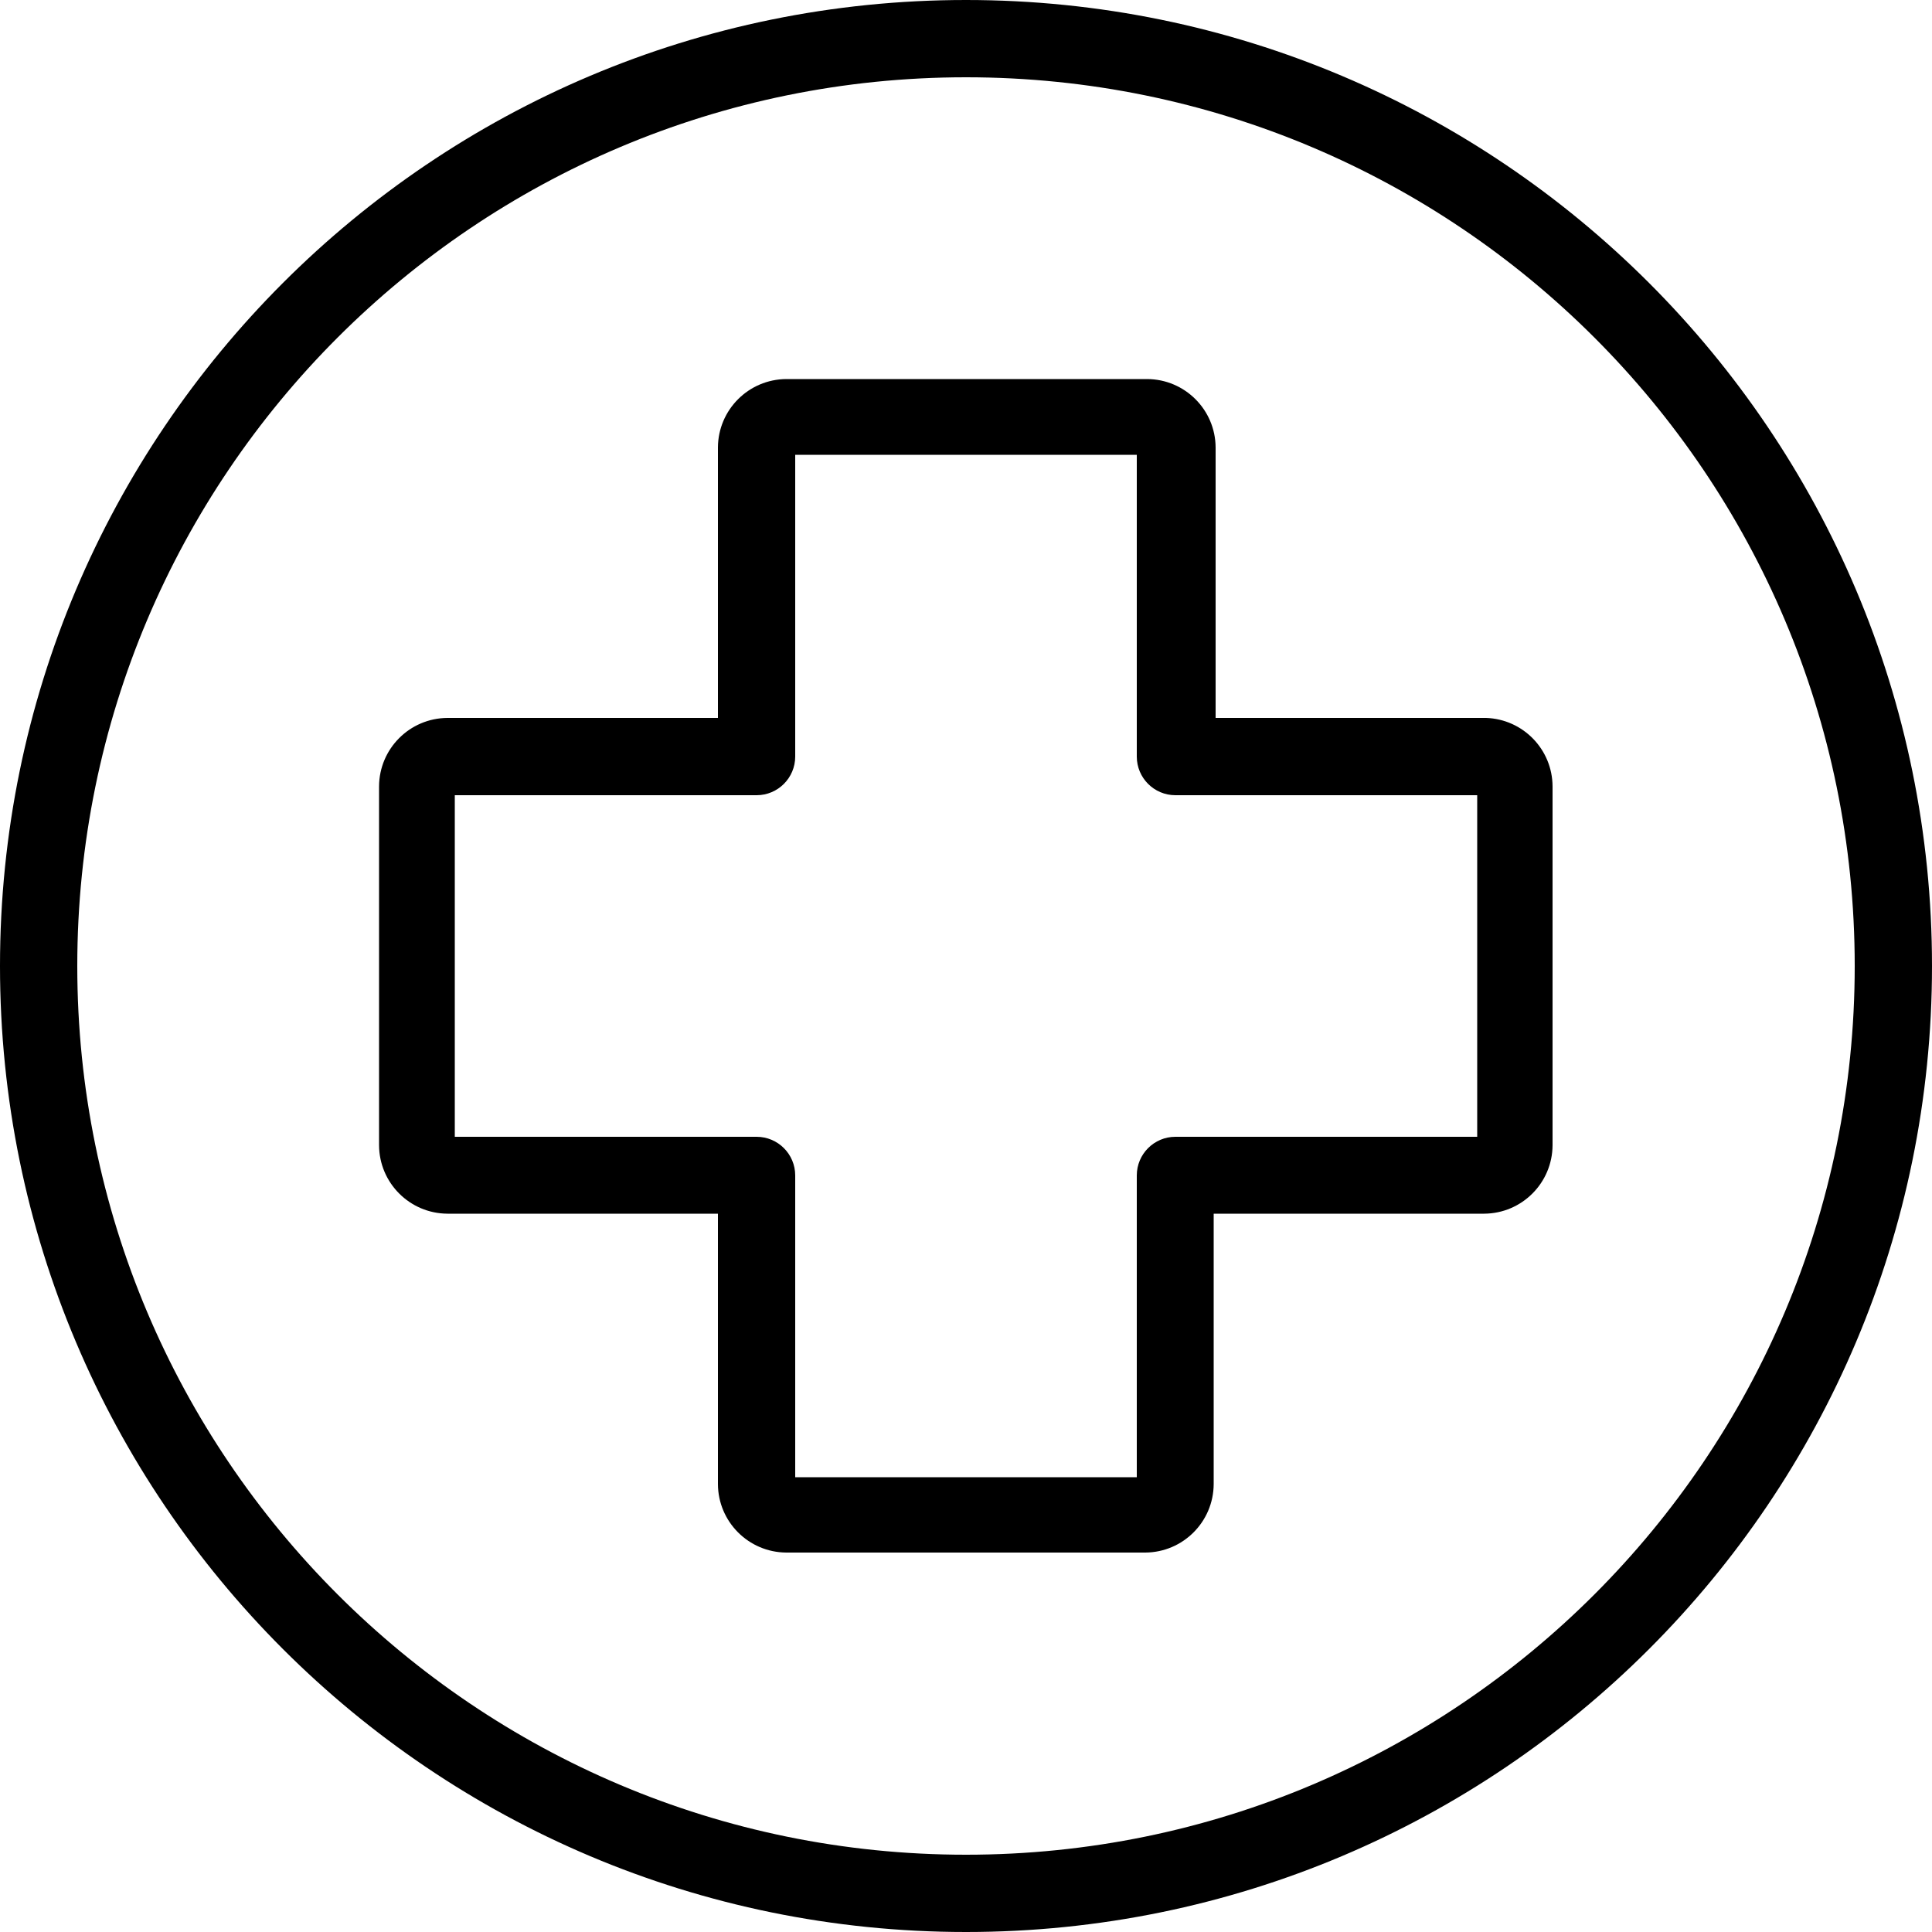
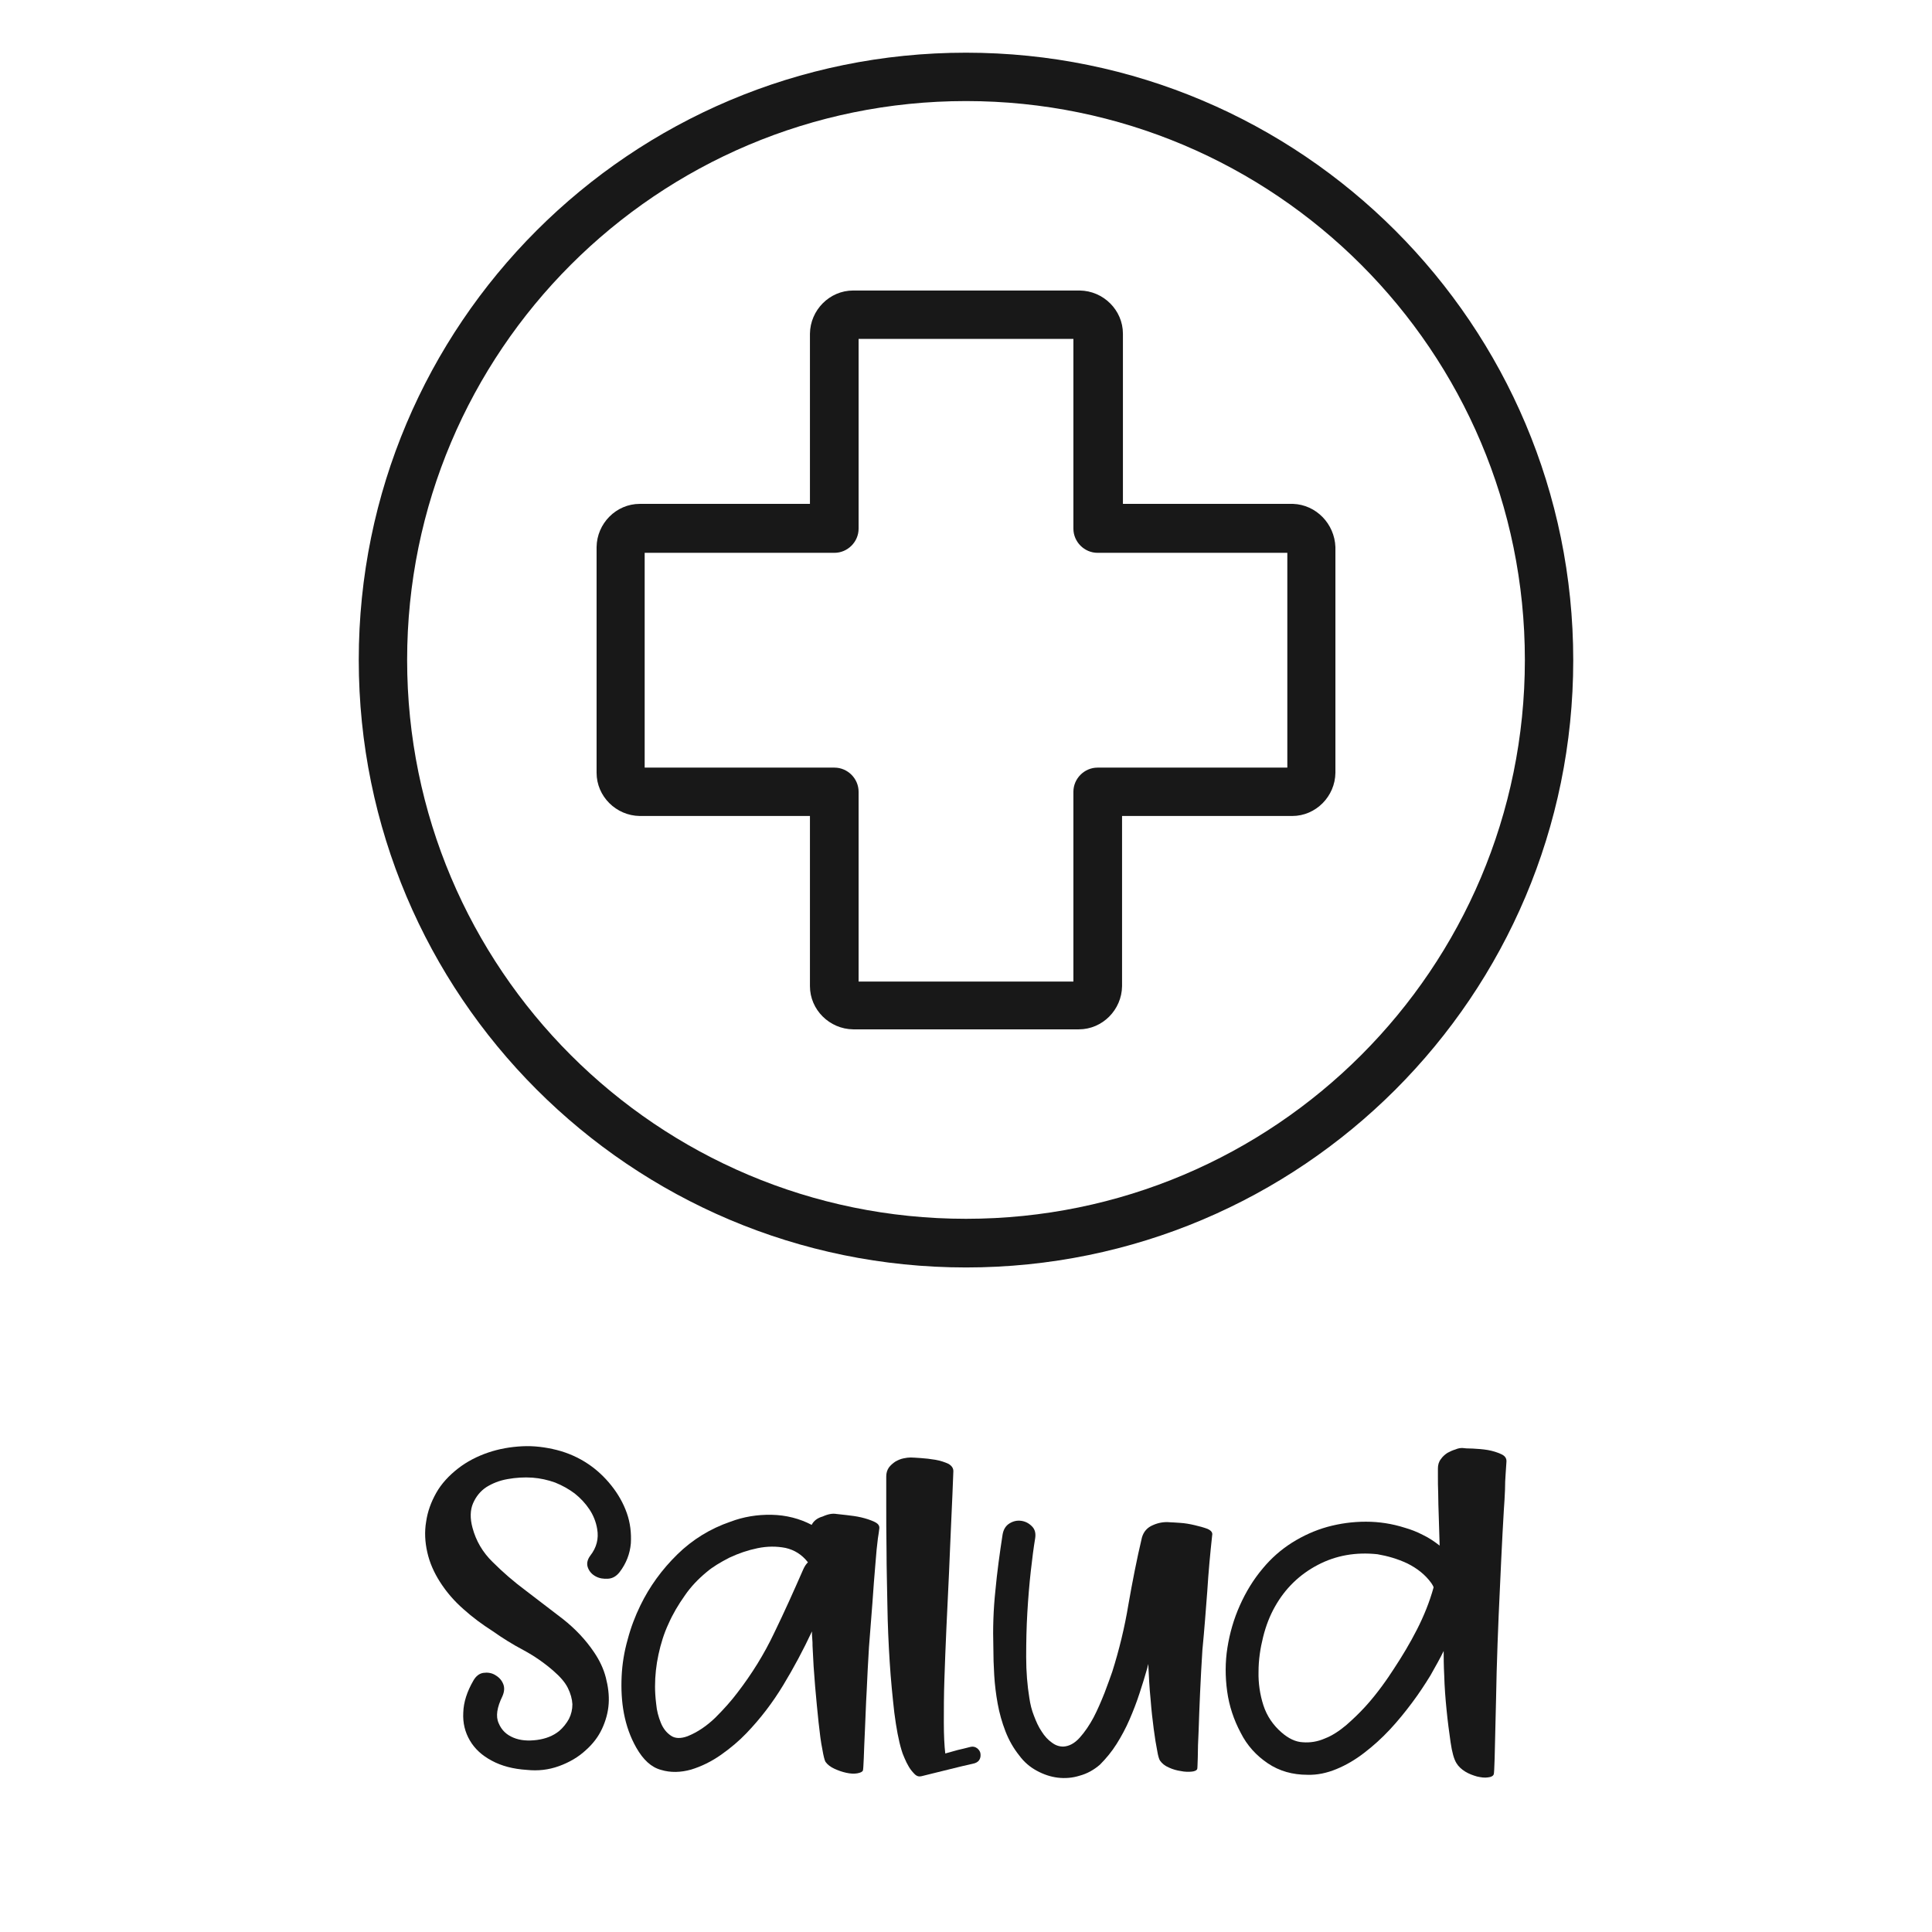
- <svg xmlns="http://www.w3.org/2000/svg" version="1.1" id="Capa_1" x="0px" y="0px" viewBox="0 0 400 400" style="enable-background:new 0 0 400 400;" xml:space="preserve">
+ <svg xmlns="http://www.w3.org/2000/svg" version="1.1" id="Capa_1" x="0px" y="0px" viewBox="-304 65 671 671" style="enable-background:new -304 65 671 671;" xml:space="preserve">
+   <style type="text/css">
+ 	.st0{fill:#181818;}
+ 	.st1{enable-background:new    ;}
+ </style>
  <g>
    <g>
-       <path d="M307.68,148.64L307.68,148.64l-56,0v-56c-0.044-7.802-6.358-14.116-14.16-14.16H162.8    c-7.802,0.044-14.116,6.358-14.16,14.16v56h-56c-7.802,0.044-14.116,6.358-14.16,14.16v74.32    c0.044,7.802,6.358,14.116,14.16,14.16h56v56c0.044,7.802,6.358,14.116,14.16,14.16h74.32c7.802-0.044,14.116-6.358,14.16-14.16    v-56h56c7.802-0.044,14.116-6.358,14.16-14.16V162.8C321.401,155.15,315.326,148.898,307.68,148.64z M305.84,235.36h-62.48    c-4.418,0-8,3.582-8,8v62.48h-70.72v-62.48c0-4.418-3.582-8-8-8H94.16v-70.72h62.48c4.418,0,8-3.582,8-8V94.16h70.72v62.48    c0,4.418,3.582,8,8,8h62.48V235.36z" />
+       <path class="st0" d="M145.1,240L145.1,240H86v-59.1c0-8.2-6.8-14.9-15-15H-7.7c-8.2,0-14.9,6.8-15,15V240h-59.1    c-8.2,0-14.9,6.8-15,15v78.4c0,8.2,6.8,14.9,15,15h59.1v59.1c0,8.2,6.8,14.9,15,15h78.4c8.2,0,14.9-6.8,15-15v-59.1h59.1    c8.2,0,14.9-6.8,15-15V255C159.5,246.9,153.1,240.3,145.1,240z M143.1,331.6H77.2c-4.6,0-8.4,3.8-8.4,8.4v65.9H-5.8V340    c0-4.6-3.8-8.4-8.4-8.4h-65.9V257h65.9c4.6,0,8.4-3.8,8.4-8.4v-65.9h74.6v65.9c0,4.6,3.8,8.4,8.4,8.4h65.9V331.6z" />
    </g>
  </g>
  <g>
    <g>
-       <path d="M200,0C89.543,0,0,89.543,0,200s89.543,200,200,200s200-89.543,200-200S310.457,0,200,0z M200,384    C98.38,384,16,301.62,16,200S98.38,16,200,16s184,82.38,184,184S301.62,384,200,384z" />
+       <path class="st0" d="M31.5,83.3c-116.5,0-210.9,94.4-210.9,210.9S-85,505.2,31.5,505.2s210.9-94.4,210.9-210.9S148,83.3,31.5,83.3    z M31.5,488.3c-107.2,0-194.1-86.9-194.1-194.1s86.9-194.1,194.1-194.1s194.1,86.9,194.1,194.1S138.7,488.3,31.5,488.3z" />
    </g>
  </g>
-   <g>
- </g>
-   <g>
- </g>
-   <g>
- </g>
-   <g>
- </g>
-   <g>
- </g>
-   <g>
- </g>
-   <g>
- </g>
-   <g>
- </g>
-   <g>
- </g>
-   <g>
- </g>
-   <g>
- </g>
-   <g>
- </g>
-   <g>
- </g>
-   <g>
- </g>
-   <g>
- </g>
+   <g class="st1">
+     <path class="st0" d="M-99.8,573.4c3,2,5.7,4.5,8.1,7.5c2.4,3,4.2,6.2,5.4,9.6c1.2,3.4,1.6,6.9,1.4,10.5c-0.3,3.6-1.6,7-3.9,10   c-1.1,1.4-2.4,2.2-4,2.3c-1.6,0.1-3-0.1-4.3-0.8c-1.3-0.7-2.2-1.7-2.7-3c-0.5-1.3-0.3-2.7,0.8-4.2c2.2-2.8,3-5.9,2.4-9.3   c-0.4-2.4-1.3-4.7-2.7-6.8c-1.4-2.1-3.1-3.9-5.1-5.5c-2-1.5-4.3-2.8-6.8-3.8c-2.5-0.9-5.2-1.5-7.9-1.7c-2.9-0.2-5.8,0-8.6,0.5   c-2.9,0.5-5.3,1.5-7.4,2.8c-2.1,1.4-3.6,3.3-4.6,5.6c-1,2.3-1.1,5.2-0.2,8.5c1.2,4.5,3.5,8.5,7,11.9c3.5,3.5,7.3,6.8,11.6,10   c4.2,3.2,8.5,6.5,12.8,9.8c4.3,3.4,7.9,7.2,10.8,11.5c1.9,2.8,3.3,5.7,4.1,8.8c0.8,3.1,1.2,6.1,1,9.1c-0.2,3-1,5.9-2.3,8.7   c-1.3,2.8-3.2,5.3-5.7,7.5c-2.6,2.4-5.7,4.2-9.3,5.5c-3.6,1.3-7.3,1.7-11.1,1.3c-4.8-0.3-8.9-1.4-12.2-3.2c-3.4-1.8-5.9-4.1-7.6-7   c-1.7-2.9-2.5-6.1-2.3-9.7c0.1-3.6,1.3-7.3,3.5-11.1c0.9-1.6,2.1-2.5,3.5-2.7c1.4-0.2,2.8,0,4,0.7c1.2,0.7,2.2,1.6,2.8,3   c0.6,1.3,0.5,2.8-0.2,4.4c-1.9,3.9-2.4,7-1.3,9.4c1,2.4,2.7,4,5.1,5c2.4,1,5.1,1.2,8.2,0.8c3-0.4,5.6-1.4,7.7-3.1   c1.4-1.2,2.5-2.6,3.4-4.2c0.8-1.6,1.2-3.3,1.2-5.1c-0.1-1.8-0.6-3.7-1.6-5.7c-1-2-2.7-3.9-5-5.9c-3.2-2.8-6.7-5.2-10.4-7.2   c-3.8-2-7.3-4.2-10.7-6.6c-3.6-2.3-7-4.8-10.1-7.6c-3.2-2.8-5.9-5.9-8.2-9.5c-2.1-3.3-3.6-6.7-4.4-10.3c-0.8-3.5-1-7.1-0.4-10.6   c0.5-3.5,1.7-6.8,3.5-10c1.8-3.2,4.4-6,7.6-8.5c3.1-2.4,6.6-4.2,10.4-5.5c3.8-1.3,7.8-2,11.9-2.2c4-0.2,8,0.3,12,1.3   C-106.7,569.6-103.1,571.2-99.8,573.4z" />
+     <path class="st0" d="M-13.6,590.8c0.7,0.1,1.9,0.2,3.6,0.4c1.7,0.2,3.4,0.4,5.1,0.8c1.7,0.4,3.2,0.9,4.5,1.5   c1.3,0.6,1.9,1.3,1.8,2.3c-0.1,1-0.3,2.2-0.5,3.5c-0.3,2.2-0.6,5.3-0.9,9.3c-0.3,3.8-0.7,8.2-1,13.1c-0.4,5-0.8,10.1-1.2,15.4   c-0.3,5.2-0.6,10.3-0.8,15.3c-0.3,5-0.4,9.5-0.6,13.4c-0.2,4-0.3,7.2-0.4,9.8c-0.1,2.5-0.2,4-0.3,4.3c-0.2,0.5-0.9,0.8-2,1   c-1.2,0.2-2.4,0.1-3.8-0.2c-1.4-0.3-2.8-0.8-4.1-1.4c-1.3-0.6-2.4-1.4-3.1-2.4c-0.3-0.5-0.7-2-1.1-4.4c-0.5-2.4-0.9-5.6-1.3-9.3   c-0.4-3.8-0.8-7.9-1.2-12.5c-0.4-4.6-0.7-9.3-0.9-14.1c0-0.8,0-1.6-0.1-2.5c-0.1-0.8-0.1-1.7-0.1-2.5c-3,6.4-6.3,12.6-10,18.7   c-3.7,6.1-7.9,11.6-12.8,16.7c-2.4,2.5-5.3,5-8.7,7.4c-3.4,2.4-6.9,4.1-10.5,5.2c-3.6,1-7.1,1.1-10.4,0.1c-3.4-0.9-6.2-3.5-8.6-7.7   c-2.1-3.7-3.5-7.7-4.3-11.9c-0.8-4.2-1-8.5-0.8-12.9c0.2-4.3,0.9-8.6,2.1-12.8c1.1-4.2,2.6-8.1,4.4-11.8   c3.2-6.6,7.5-12.5,12.8-17.7c5.3-5.2,11.5-9,18.5-11.4c4.5-1.7,9.3-2.5,14.3-2.4c5,0.1,9.7,1.3,13.9,3.5c0.7-1.4,2-2.4,3.8-2.9   C-16.3,590.8-14.8,590.6-13.6,590.8z M-25,610c0.4-0.9,0.9-1.7,1.6-2.4c-2.1-2.7-4.7-4.3-7.8-5c-3.1-0.6-6.3-0.6-9.7,0.1   c-3.4,0.7-6.6,1.8-9.8,3.3c-3.1,1.6-5.8,3.2-7.9,5c-2.9,2.4-5.5,5.1-7.6,8.2c-2.2,3.1-4.1,6.3-5.6,9.7c-1.6,3.4-2.7,7-3.5,10.7   c-0.8,3.7-1.2,7.4-1.2,11.1c0,1.7,0.1,3.7,0.4,6.1c0.2,2.4,0.8,4.5,1.6,6.5c0.8,2,2,3.5,3.5,4.5c1.4,1,3.4,1.1,5.8,0.2   c3.5-1.4,6.7-3.6,9.7-6.5c2.9-2.9,5.5-5.8,7.6-8.6c5-6.5,9.3-13.4,12.8-20.8C-31.5,624.7-28.2,617.3-25,610z" />
+     <path class="st0" d="M33.1,671.7c0.9-0.2,1.6,0,2.3,0.5c0.6,0.5,1,1.1,1.1,1.7c0.1,0.7,0.1,1.3-0.2,2c-0.3,0.7-0.9,1.2-1.8,1.5   c-3,0.7-6.1,1.4-9.2,2.2c-3.1,0.8-6.2,1.5-9.3,2.3c-0.8,0.2-1.6,0-2.3-0.7s-1.4-1.5-2-2.5c-0.6-1-1.1-2-1.6-3.2   c-0.5-1.1-0.8-2-1-2.7c-1-3.3-1.8-7.6-2.5-13C6,654.4,5.4,648.6,5,642.2c-0.4-6.3-0.7-12.9-0.8-19.6c-0.1-6.7-0.3-13-0.3-19   c-0.1-5.9-0.1-11.2-0.1-15.8c0-4.5,0-7.9,0-10c0-1.2,0.3-2.2,0.9-3.1c0.6-0.8,1.4-1.5,2.3-2.1c0.9-0.5,1.8-0.9,2.8-1.1   c0.9-0.2,1.8-0.3,2.5-0.3c0.7,0,1.9,0.1,3.5,0.2c1.6,0.1,3.3,0.3,5.1,0.6c1.7,0.3,3.2,0.8,4.5,1.4c1.2,0.7,1.8,1.6,1.7,2.8   c-0.2,5-0.4,10.5-0.7,16.5c-0.3,6-0.5,12.2-0.8,18.6c-0.3,6.4-0.6,12.8-0.9,19c-0.3,6.3-0.5,12.3-0.7,17.9   c-0.2,5.6-0.2,10.6-0.2,15.1s0.2,8.1,0.5,10.7c1.4-0.4,2.8-0.8,4.3-1.2C30,672.5,31.5,672.1,33.1,671.7z" />
+     <path class="st0" d="M102.4,593.7c0.6,0,1.7,0.1,3.4,0.2c1.7,0.1,3.4,0.4,5.1,0.8c1.7,0.4,3.2,0.8,4.5,1.3c1.3,0.6,1.8,1.3,1.6,2.2   c-0.7,6.4-1.3,12.9-1.7,19.4c-0.5,6.5-1,13.3-1.7,20.5c-0.3,5-0.6,9.9-0.8,14.8c-0.2,4.9-0.4,9.2-0.5,13c-0.2,3.9-0.3,7-0.3,9.5   c-0.1,2.5-0.1,3.8-0.2,4c-0.2,0.5-0.9,0.8-1.9,0.9c-1.1,0.1-2.4,0.1-3.8-0.2c-1.4-0.2-2.8-0.6-4.1-1.2c-1.4-0.6-2.4-1.4-3.1-2.4   c-0.3-0.4-0.7-1.6-1-3.5c-0.4-2-0.8-4.4-1.2-7.5c-0.4-3-0.8-6.5-1.1-10.4c-0.4-3.9-0.6-8-0.8-12.2c-0.1,0.4-0.2,0.7-0.2,0.8   s-0.1,0.3-0.1,0.5c-0.8,2.8-1.7,5.8-2.7,8.8c-1,3.1-2.2,6.2-3.5,9.2c-1.3,3-2.8,5.8-4.5,8.5c-1.7,2.7-3.7,5.1-5.8,7.2   c-2.1,1.8-4.4,3.1-7,3.8c-2.5,0.8-5.1,1-7.6,0.7c-2.5-0.3-4.9-1.1-7.3-2.4c-2.4-1.3-4.4-3-6.1-5.3c-2-2.5-3.6-5.3-4.8-8.4   c-1.2-3.1-2.1-6.3-2.7-9.6c-0.6-3.3-1-6.6-1.2-9.9c-0.2-3.3-0.3-6.5-0.3-9.6c-0.2-6.6,0-13.1,0.7-19.7c0.6-6.5,1.5-13,2.5-19.5   c0.3-1.8,1.1-3.1,2.4-3.9c1.3-0.8,2.6-1.1,4.1-0.9c1.4,0.2,2.6,0.8,3.7,1.9s1.4,2.5,1.1,4.3c-0.5,3-1,6.8-1.5,11.3   c-0.5,4.5-0.9,9.3-1.2,14.4c-0.3,5.1-0.4,10.2-0.4,15.4c0,5.2,0.4,9.9,1.1,14.2c0.3,2.1,0.8,4.2,1.6,6.2c0.8,2.1,1.6,3.9,2.7,5.5   c1,1.6,2.2,2.9,3.5,3.8c1.3,1,2.6,1.4,4,1.4c2-0.1,3.9-1.1,5.7-3.1c1.8-2,3.4-4.4,4.8-7c1.4-2.7,2.6-5.5,3.8-8.5   c1.1-2.9,2-5.4,2.7-7.4c2.4-7.6,4.3-15.4,5.6-23.3c1.4-8,2.9-15.7,4.7-23.3c0.6-2.1,1.9-3.5,3.8-4.3   C98.4,593.8,100.4,593.5,102.4,593.7z" />
+     <path class="st0" d="M203.9,567.9c0.7,0.1,1.9,0.2,3.6,0.2c1.7,0.1,3.4,0.2,5.2,0.5c1.7,0.3,3.3,0.8,4.6,1.4c1.4,0.6,2,1.5,1.9,2.7   c-0.1,1.3-0.2,2.8-0.3,4.5c-0.1,1.4-0.2,3.2-0.2,5.3c-0.1,2.1-0.2,4.4-0.4,6.9c-0.3,5-0.6,10.7-0.9,17s-0.6,12.9-0.9,19.6   c-0.3,6.7-0.5,13.3-0.7,19.7c-0.1,6.5-0.3,12.3-0.4,17.4c-0.1,5.2-0.2,9.4-0.3,12.7c-0.1,3.3-0.2,5.1-0.3,5.4c-0.2,0.6-0.9,1-2,1.1   c-1.2,0.2-2.4,0-3.8-0.3c-1.4-0.4-2.8-0.9-4.1-1.7c-1.3-0.8-2.4-1.8-3.1-3c-0.8-1.3-1.5-3.7-2-7.2c-0.5-3.5-1-7.2-1.4-11.3   c-0.4-4-0.7-7.9-0.8-11.7c-0.2-3.8-0.2-6.7-0.2-8.7c-1.2,2.5-2.8,5.3-4.6,8.5c-1.9,3.1-4,6.3-6.4,9.5c-2.4,3.2-4.9,6.3-7.7,9.3   c-2.8,3-5.8,5.7-8.8,8c-3.1,2.4-6.3,4.3-9.7,5.7c-3.4,1.4-6.7,2.1-10.1,2c-5.2,0-9.8-1.3-13.8-4c-4-2.7-7.2-6.2-9.4-10.6   c-2.4-4.5-4-9.3-4.7-14.4c-0.7-5.1-0.7-10.2,0.1-15.2c0.8-5,2.2-9.9,4.3-14.6c2.1-4.7,4.7-9,8-12.9c2.9-3.5,6.3-6.5,10.1-8.9   c3.8-2.4,8-4.3,12.3-5.5c4.4-1.2,8.8-1.8,13.4-1.8c4.6,0,9.1,0.7,13.5,2.1c2.1,0.6,4.2,1.4,6.3,2.5c2.1,1,4,2.3,5.8,3.7   c-0.1-3.5-0.2-6.8-0.3-9.9c-0.1-3.1-0.2-5.8-0.2-8.2c-0.1-2.3-0.1-4.3-0.1-5.8c0-1.5,0-2.5,0-2.9c0-1.2,0.3-2.3,1-3.2   c0.6-0.9,1.4-1.6,2.3-2.2c0.9-0.5,1.8-0.9,2.8-1.2C202.4,568,203.2,567.9,203.9,567.9z M141.1,666.7c2.4,2.1,4.9,3.3,7.4,3.4   c2.5,0.2,5.1-0.2,7.6-1.3c2.6-1,5-2.6,7.4-4.6c2.3-2,4.6-4.2,6.7-6.5c2.1-2.3,4-4.7,5.7-7c1.7-2.3,3.1-4.4,4.2-6.1   c2.9-4.4,5.6-8.9,8-13.6c2.4-4.7,4.4-9.6,5.8-14.7c-0.1-0.4-0.4-0.9-0.8-1.5c-2.1-2.9-4.9-5.1-8.3-6.8c-3.4-1.6-6.9-2.6-10.4-3.2   c-7.5-0.8-14.4,0.4-20.7,3.7c-6.3,3.3-11.3,8.1-14.9,14.5c-1.7,3-3.1,6.5-4.1,10.5c-1,4-1.6,8-1.6,12.1c-0.1,4,0.5,8,1.7,11.7   S138.2,664.2,141.1,666.7z" />
+   </g>
</svg>
